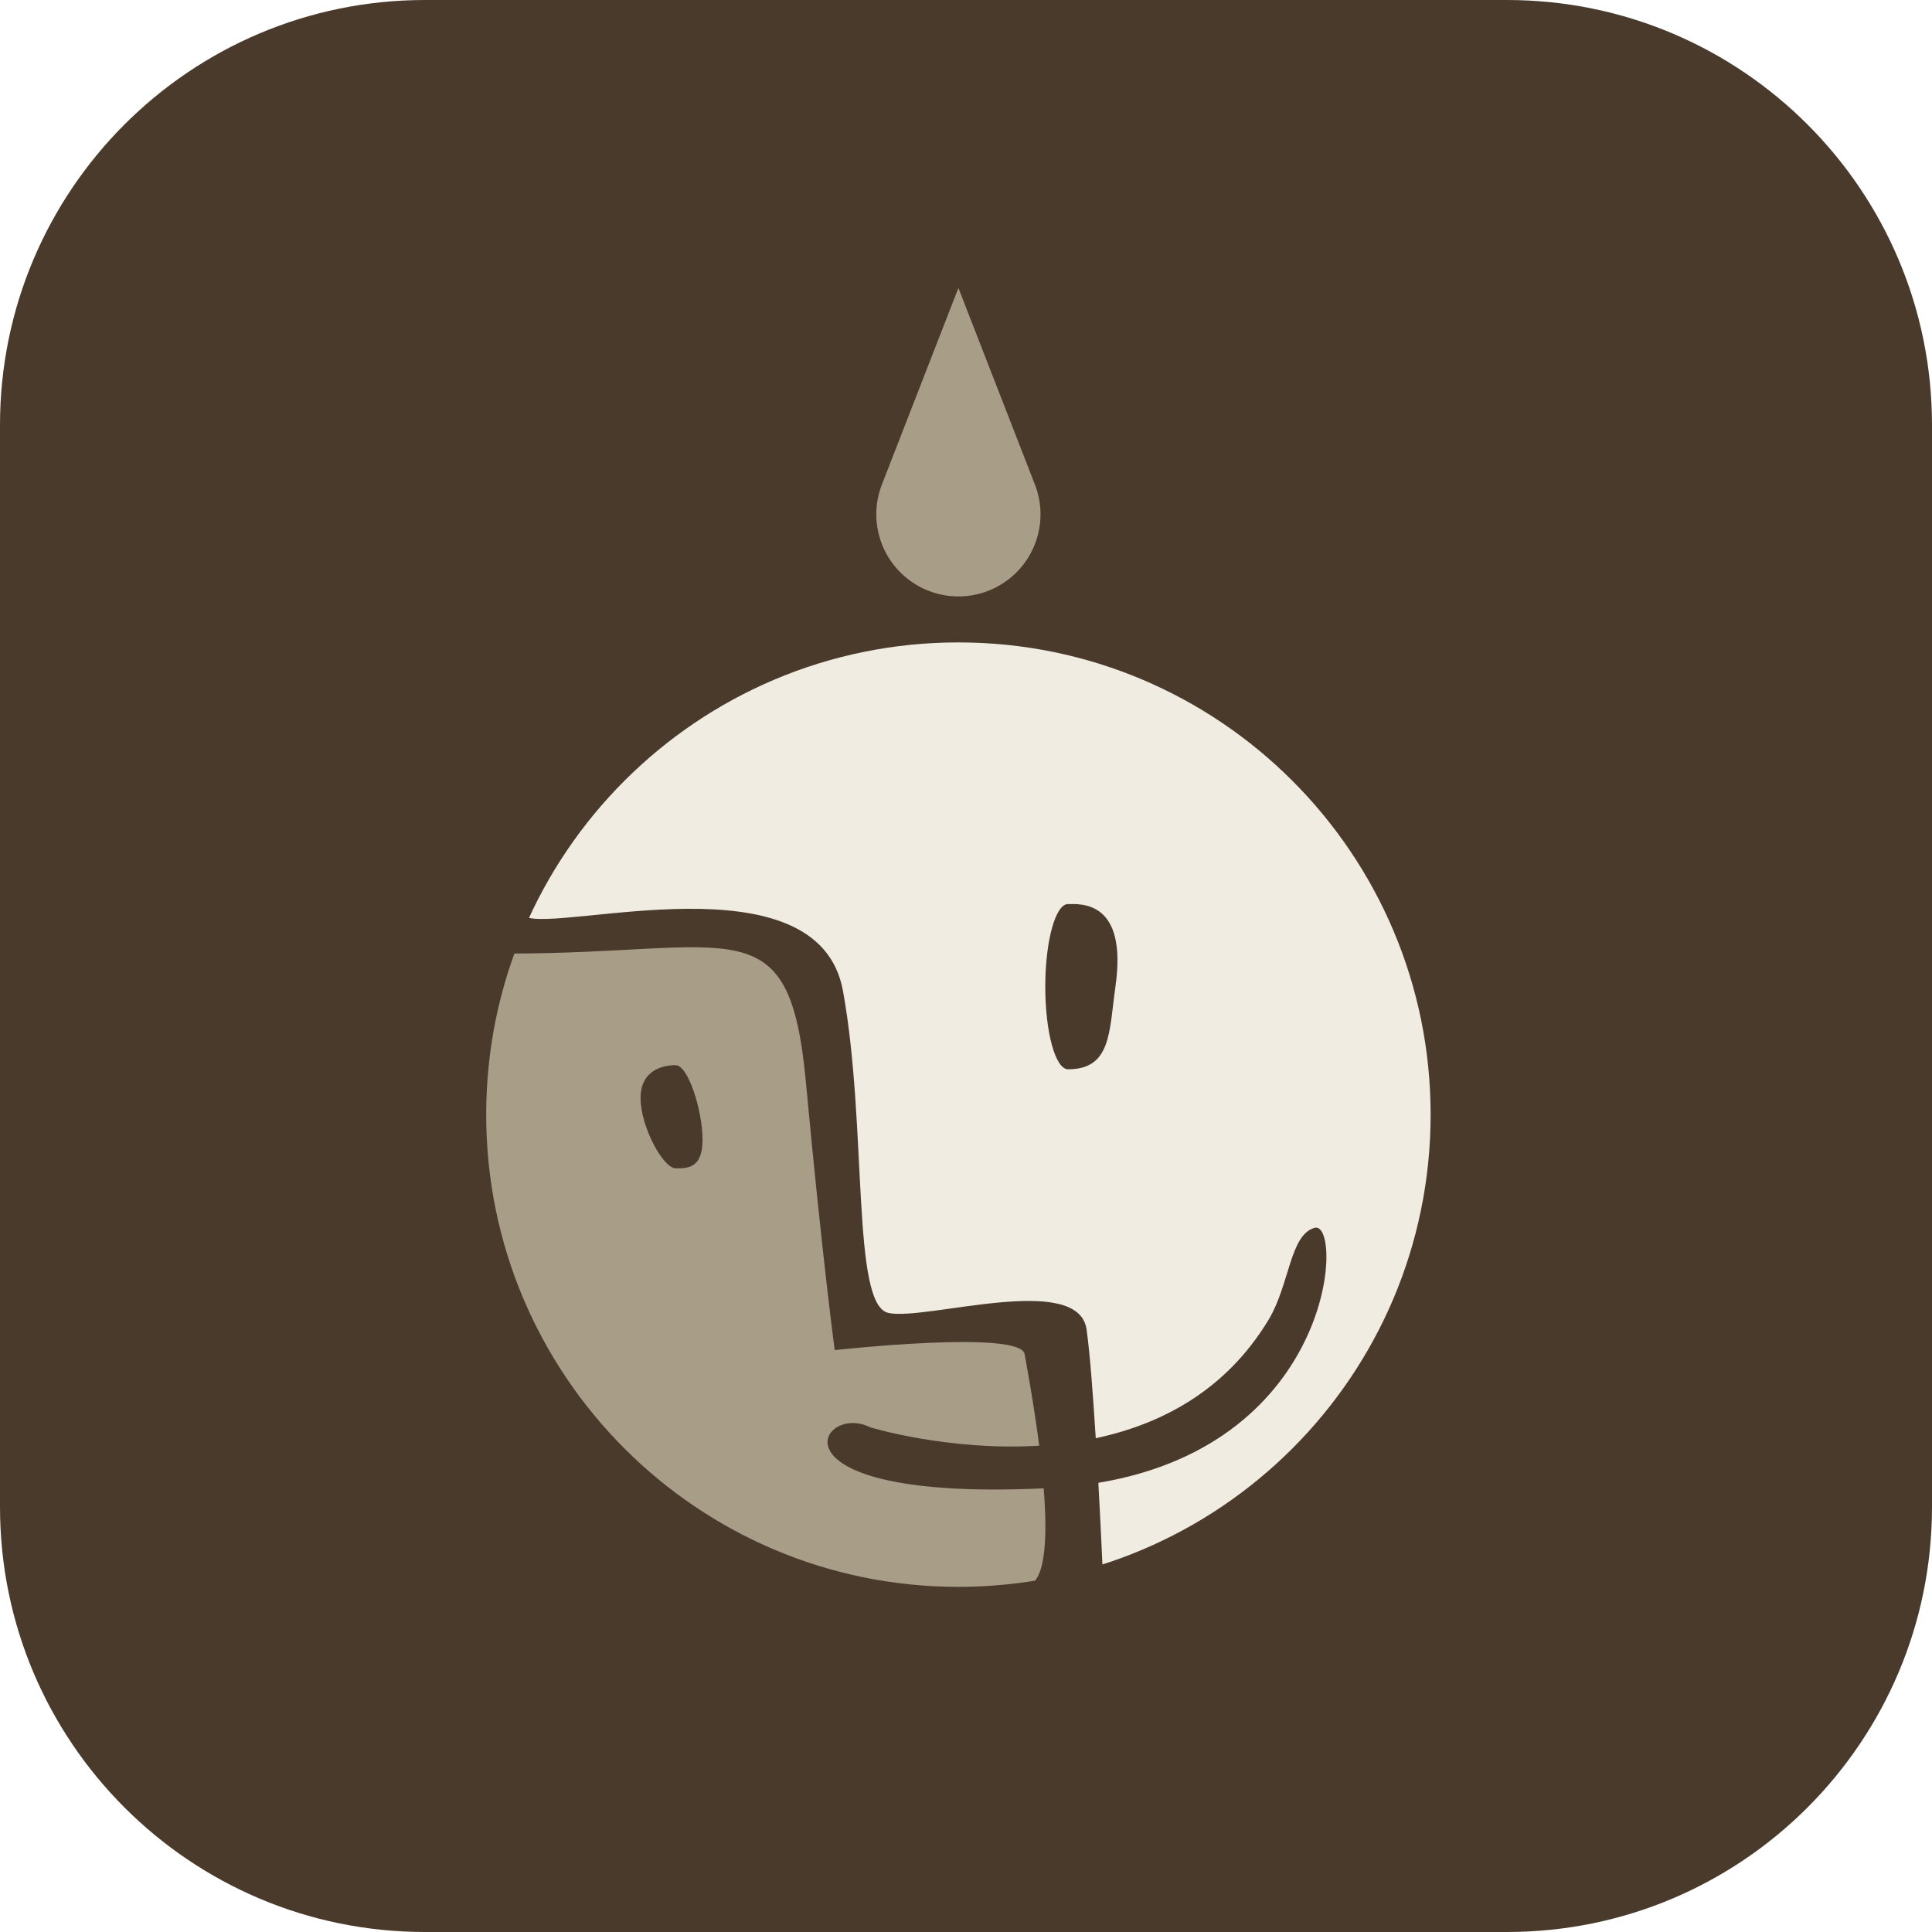
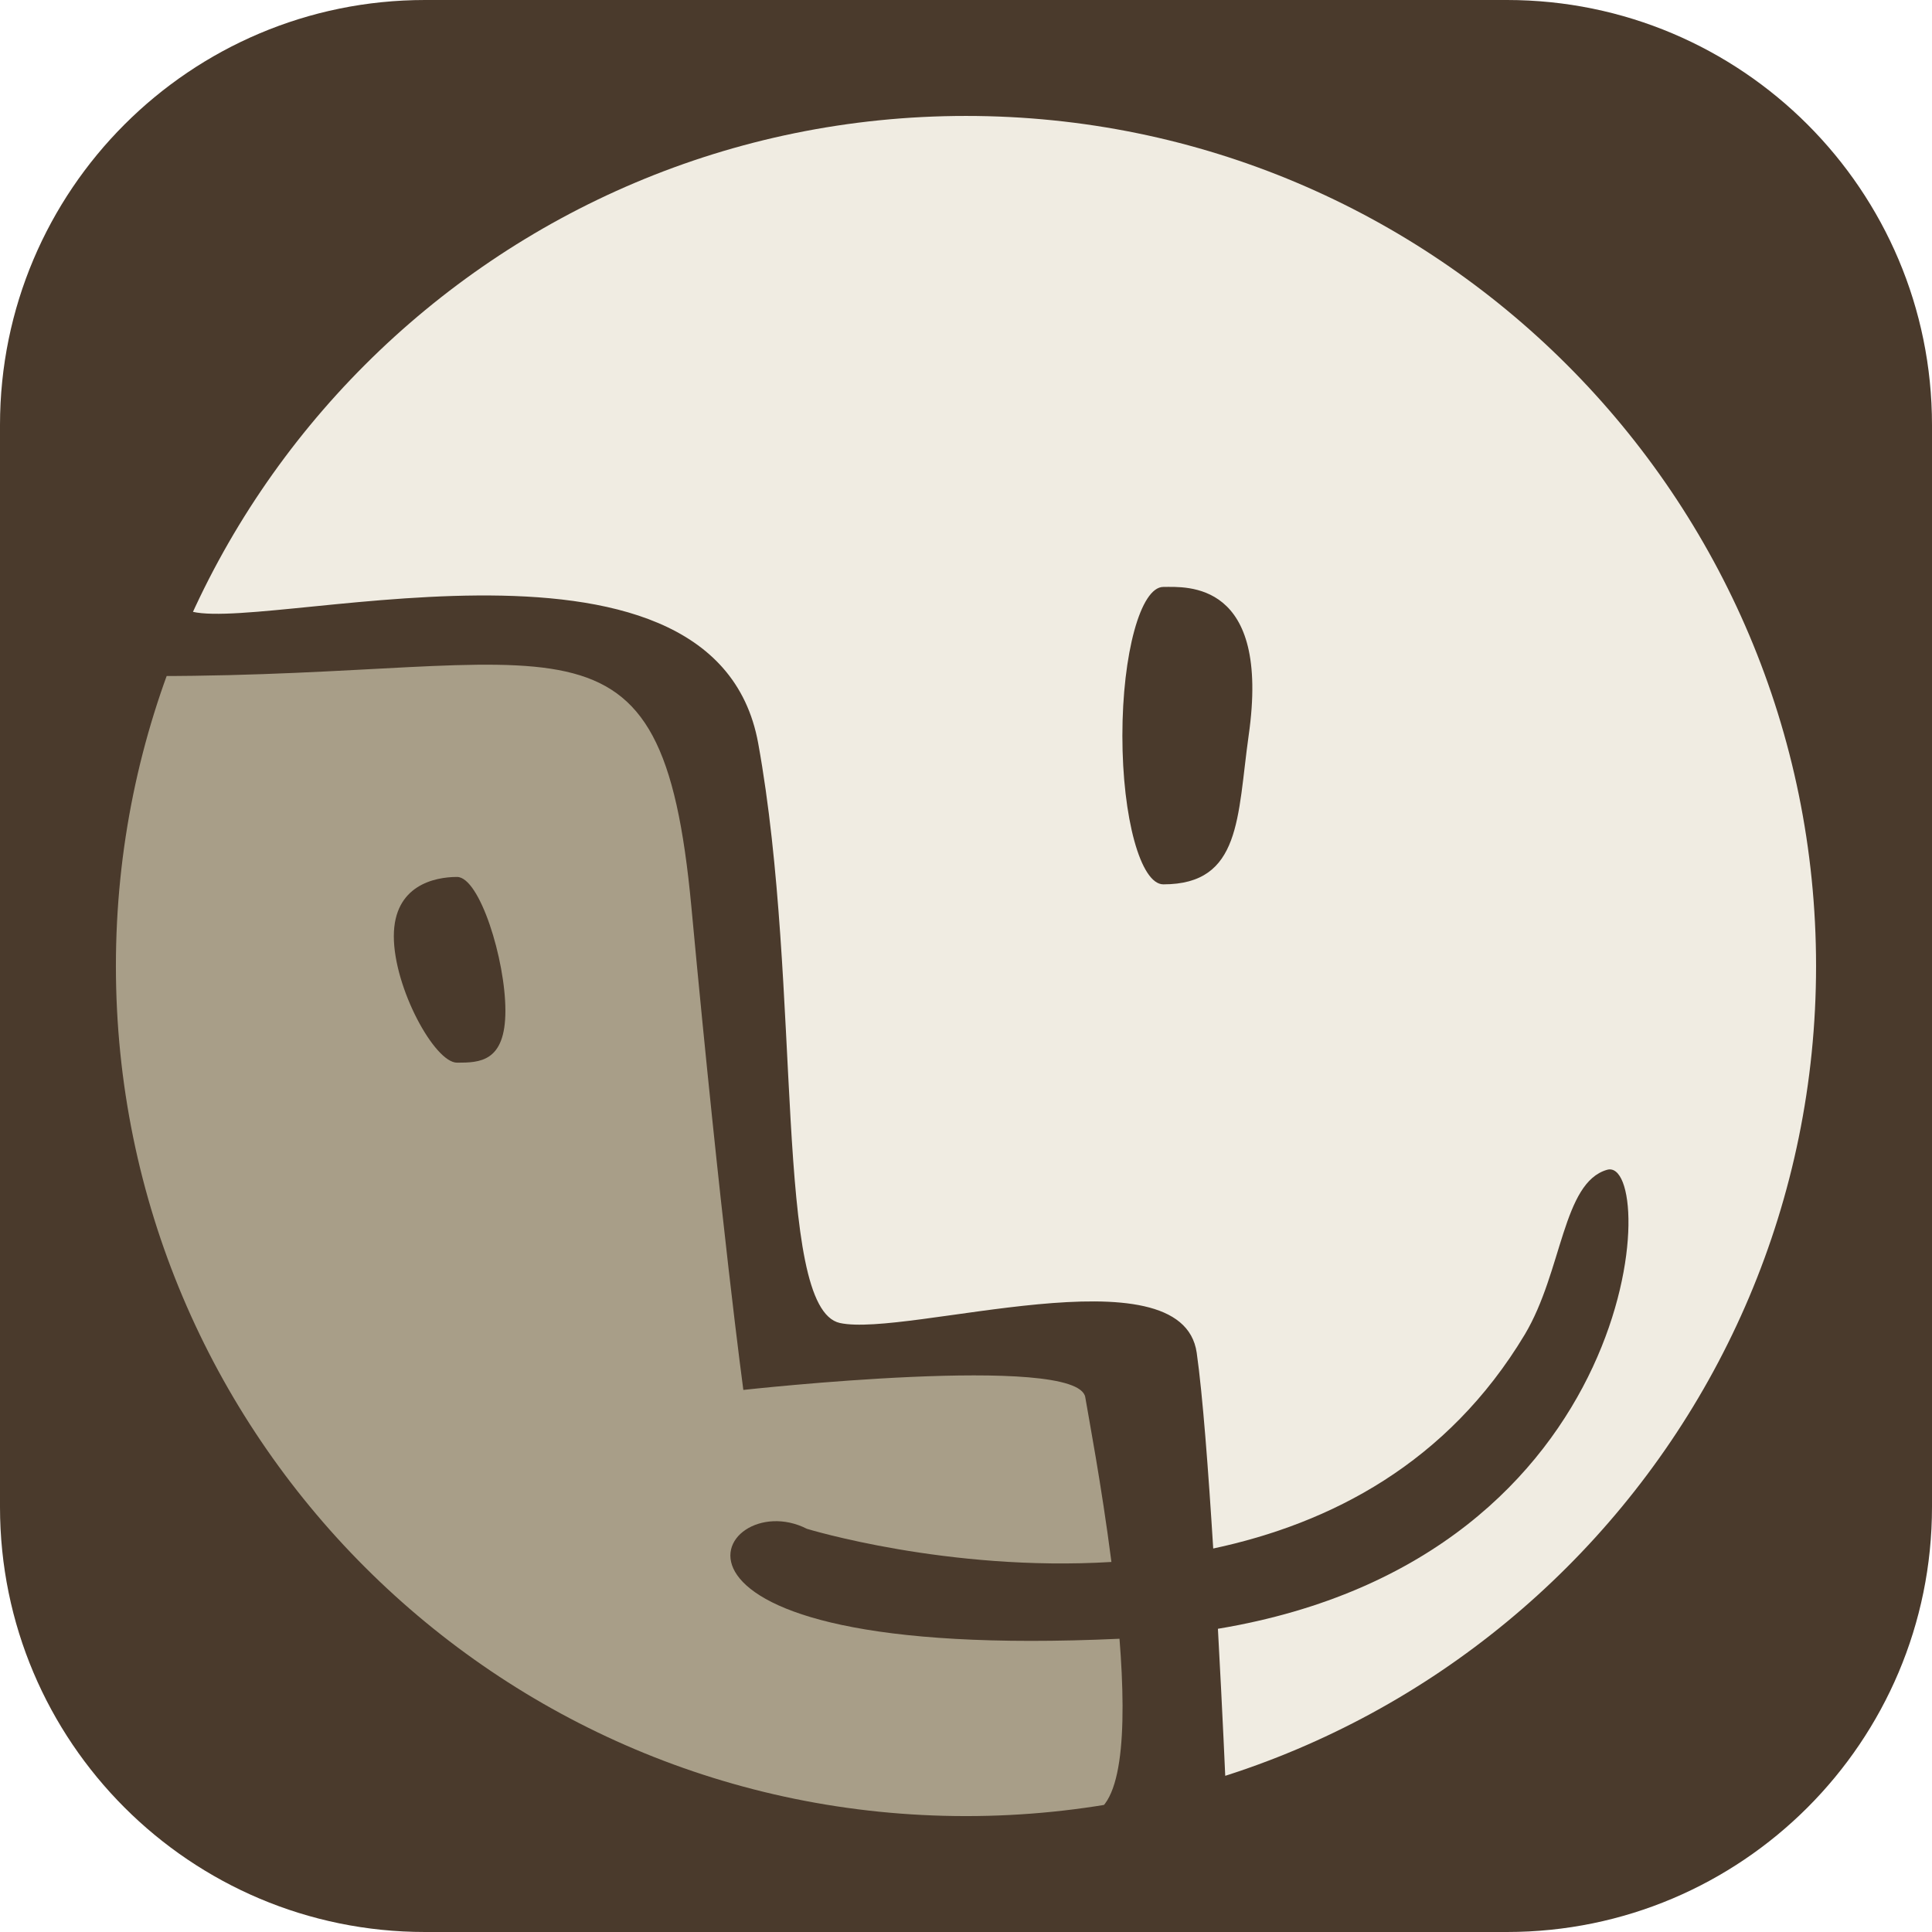
<svg xmlns="http://www.w3.org/2000/svg" viewBox="0 0 512 512" width="512" height="512">
  <rect x="0" y="0" width="512" height="512" rx="112.64" ry="112.64" fill="#4a3a2c" />
-   <g transform="translate(102.81,66.56) scale(0.37513)">
+   <g transform="translate(-16.15,-155.93) scale(0.6753)">
    <defs>
      <clipPath id="ivround">
        <circle cx="403" cy="444" r="417" />
      </clipPath>
    </defs>
    <g transform="translate(80.6,254.8) scale(0.8)">
      <g clip-path="url(#ivround)">
        <path fill="#a89e88" fill-rule="evenodd" d="M153.342 491.415 C142.337 491.415 122.332 454.713 122.332 429.398 C122.332 404.408 142.337 400.308 153.342 400.308 C164.406 400.308 177.064 440.757 177.064 465.954 C177.064 491.179 164.406 491.415 153.342 491.415 M324.950 720.072 C324.950 720.072 393.968 741.238 474.343 736.338 C469.475 698.397 462.953 664.244 461.512 655.517 C457.824 633.744 293.782 651.948 293.782 651.948 C293.782 651.948 282.894 571.755 268.290 414.941 C253.655 258.157 206.301 301.763 5.674 301.763 C-58.330 278.850 23.435 856.647 49.134 863.964 C74.595 871.222 423.202 913.566 461.098 860.394 C480.057 860.394 481.919 819.441 478.305 774.005 C227.163 785.561 280.584 697.420 324.950 720.072" />
        <path fill="#f0ece2" fill-rule="evenodd" d="M541.647 331.037 C536.041 370.867 538.107 403.940 499.811 403.940 C488.659 403.940 479.718 371.339 479.718 331.037 C479.718 290.822 488.659 258.044 499.811 258.044 C510.875 258.044 552.623 254.473 541.647 331.037 M764.197 222.432 C749.710 0.000 793.347 11.743 465.144 19.119 C136.999 26.319 -1.611 15.372 2.018 88.336 C2.018 88.336 -23.980 247.562 20.281 269.108 C49.519 283.624 279.150 214.407 301.071 334.725 C322.875 454.983 308.270 611.798 341.138 619.114 C374.035 626.314 508.898 582.589 516.186 633.747 C519.085 654.037 521.914 691.717 524.280 729.742 C581.767 717.493 639.156 687.987 677.109 624.774 C695.638 593.707 695.638 550.187 717.501 543.962 C742.854 536.775 737.076 734.069 526.582 769.120 C528.890 811.179 530.378 845.705 530.378 845.705 C545.063 892.016 767.325 842.136 796.503 820.213 C825.683 798.381 882.999 445.102 764.197 222.432" />
      </g>
    </g>
-     <path fill="#a89e88" d="M 403 26.0 L 457.1 165.0 A 58 58 0 1 1 348.9 165.0 Z" />
  </g>
</svg>
